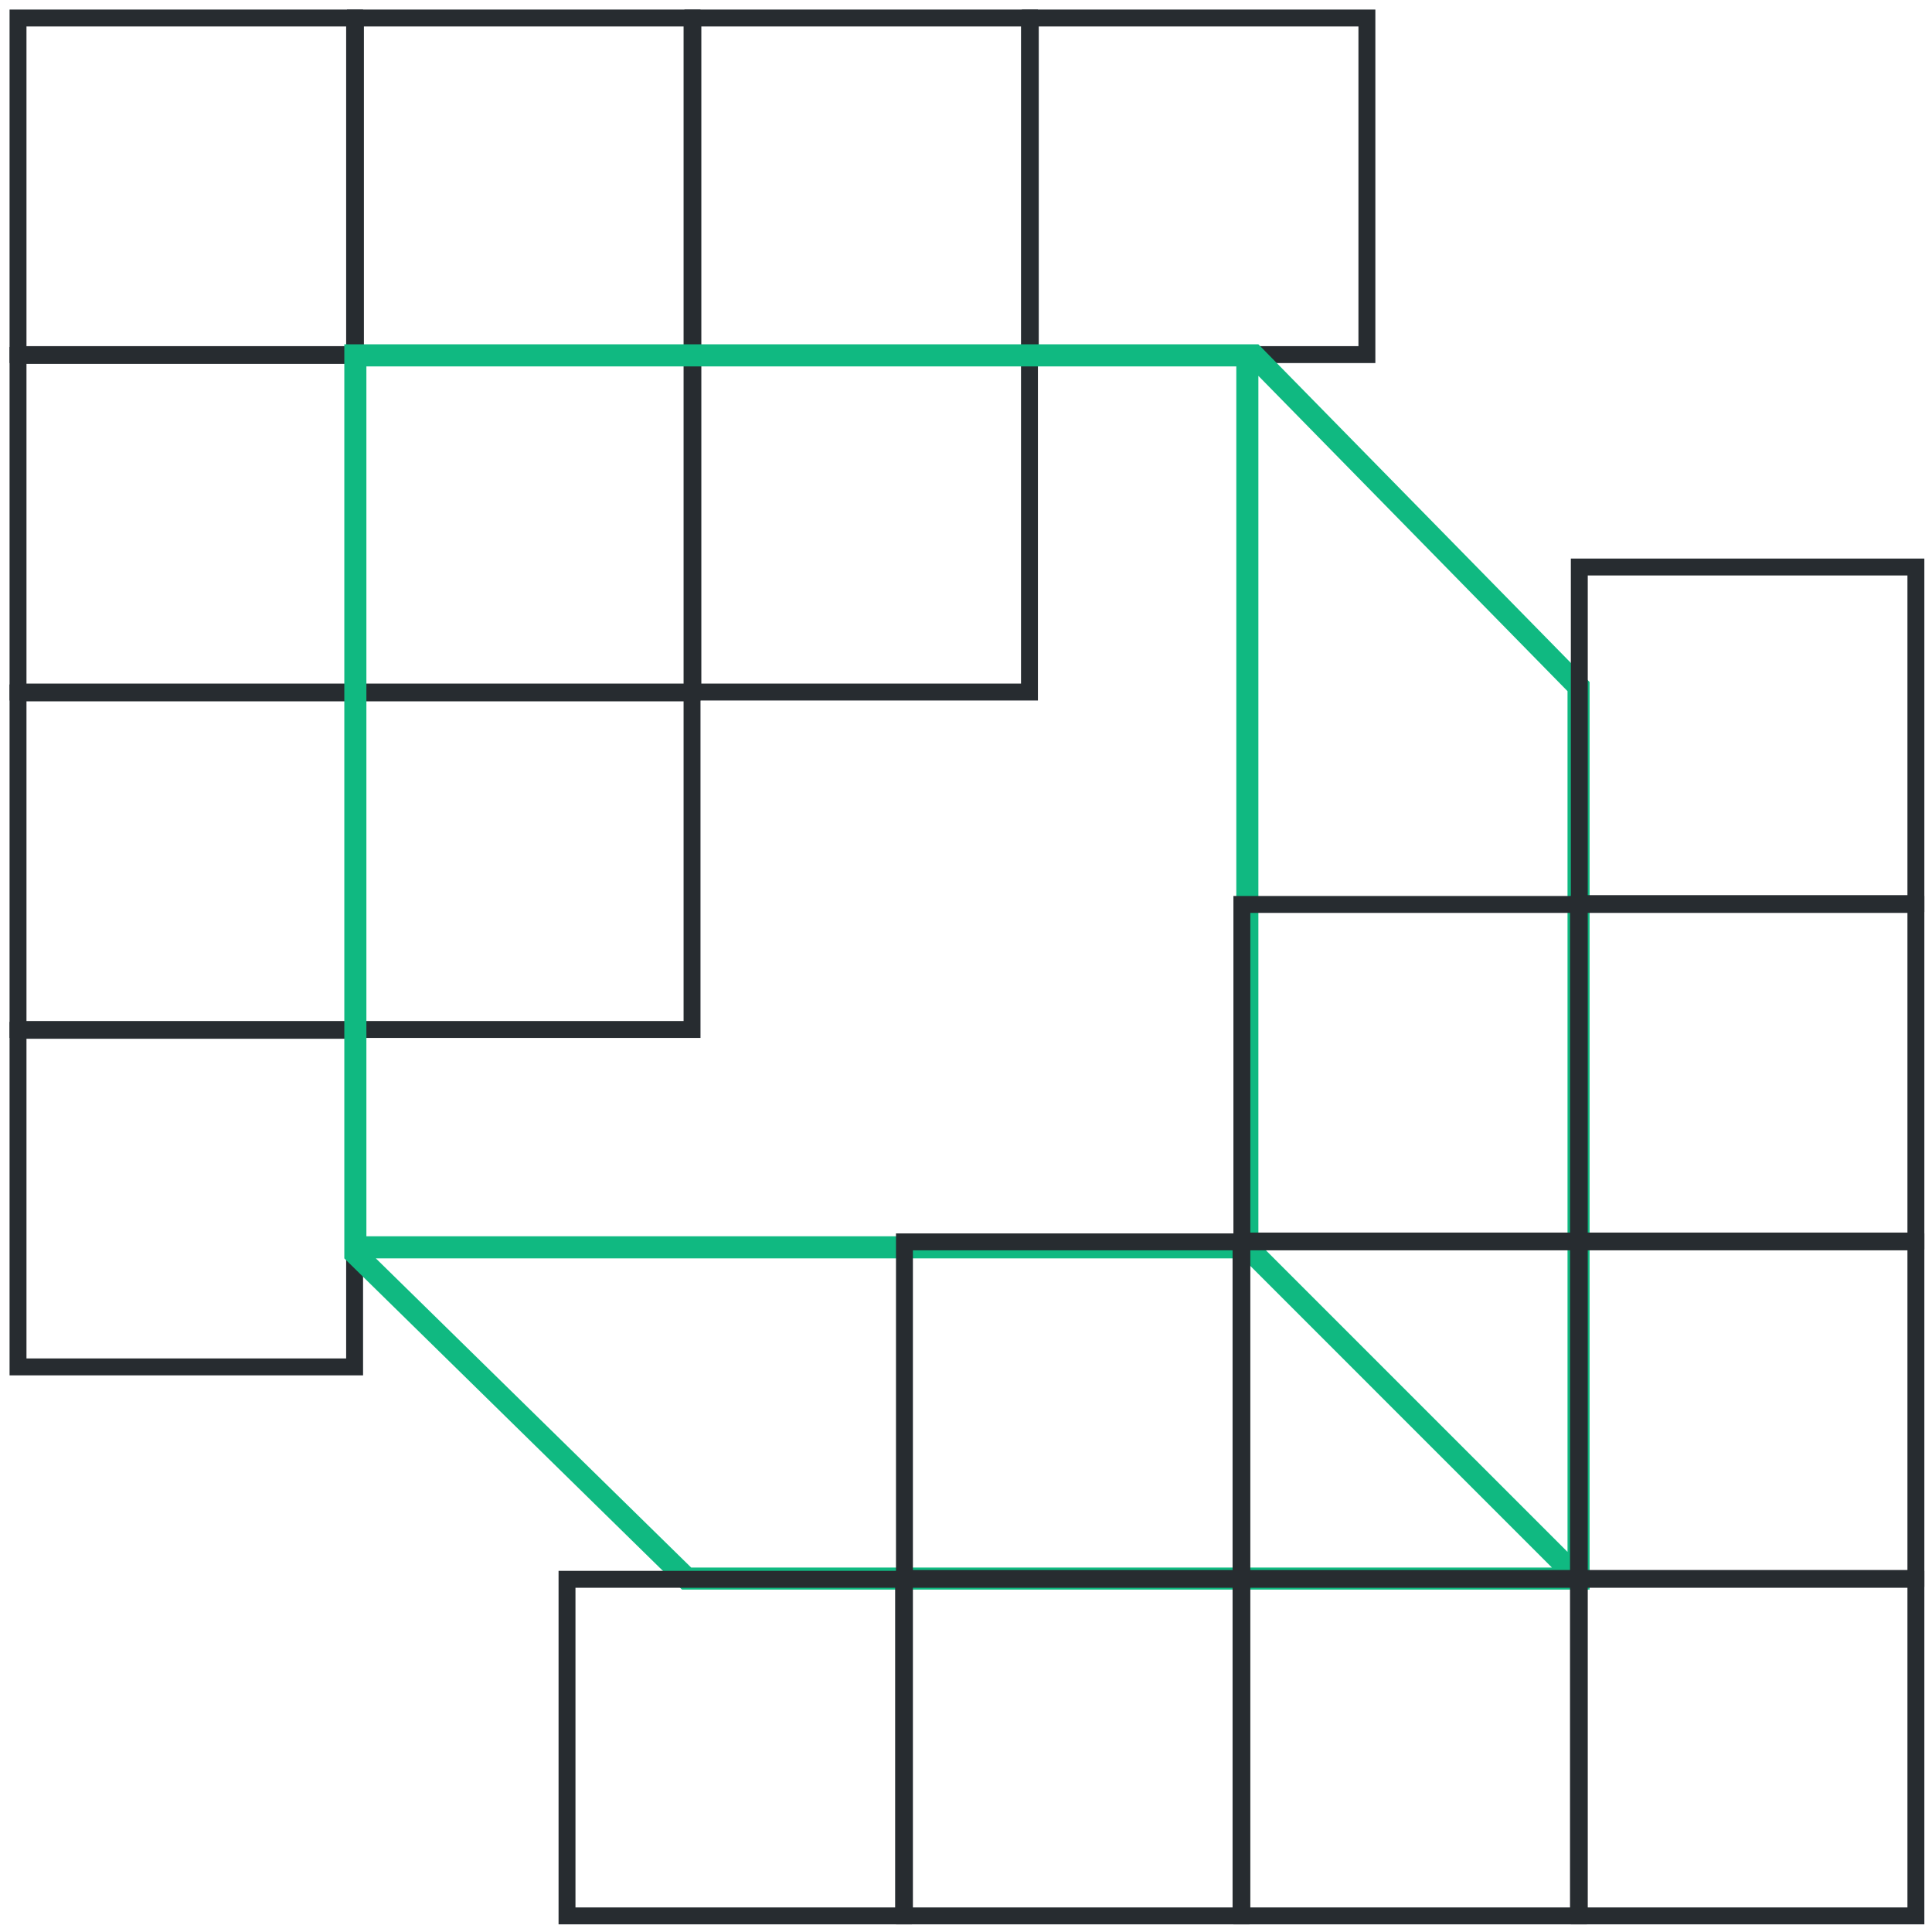
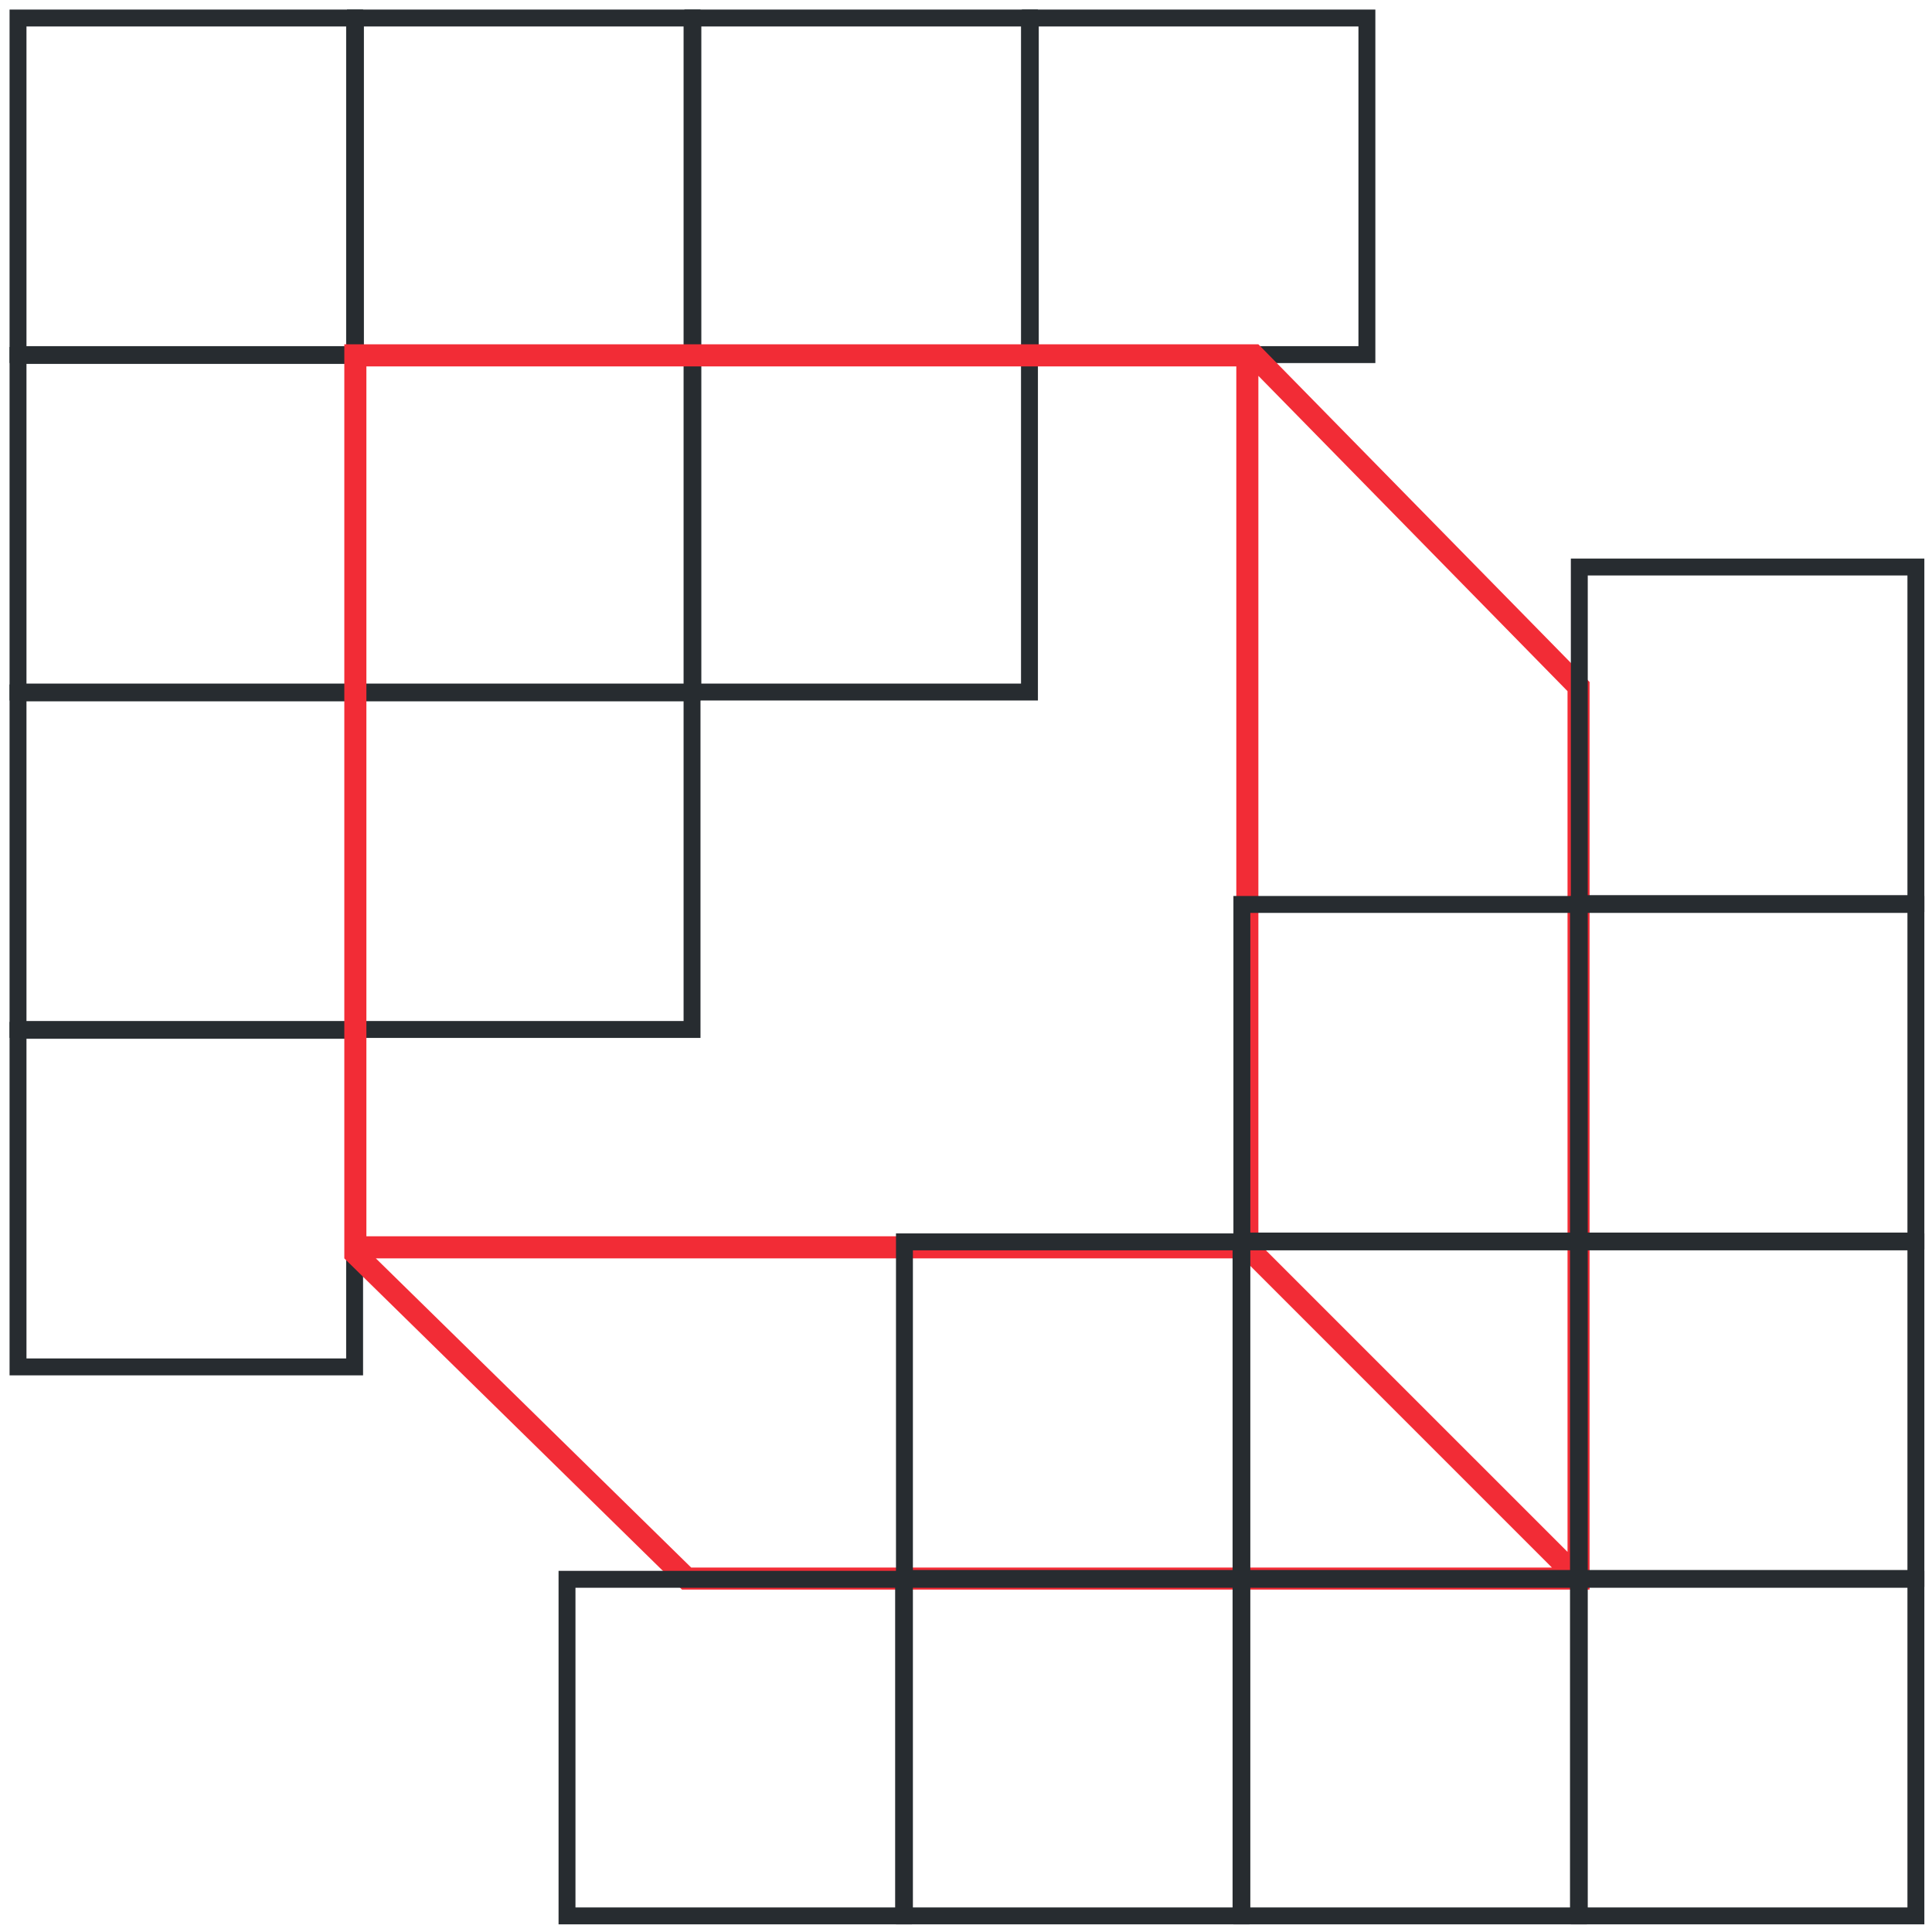
<svg xmlns="http://www.w3.org/2000/svg" width="202" height="202" viewBox="0 0 202 202">
  <g fill="none" fill-rule="evenodd">
    <g fill="#272C30">
      <path d="M36.192 2.768H2.768v33.424h33.424V2.768zM37.96 1H1v36.96h36.96V1z" />
      <path d="M71.472 38.048H38.048v33.424h33.424V38.048zm1.768-1.768H36.28v36.96h36.96V36.28z" />
      <path d="M71.472 73.328H38.048v33.424h33.424V73.328zm1.768-1.768H36.28v36.96h36.96V71.56z" />
      <path d="M106.752 38.048H73.328v33.424h33.424V38.048zm1.768-1.768H71.56v36.96h36.96V36.28zM36.192 38.048H2.768v33.424h33.424V38.048zm1.768-1.768H1v36.96h36.96V36.28z" />
      <path d="M36.192 73.328H2.768v33.424h33.424V73.328zm1.768-1.768H1v36.96h36.96V71.56z" />
      <path d="M36.192 108.608H2.768v33.424h33.424v-33.424zm1.768-1.768H1v36.96h36.96v-36.96zM71.472 2.768H38.048v33.424h33.424V2.768zM73.24 1H36.28v36.96h36.96V1z" />
      <path d="M106.752 2.768H73.328v33.424h33.424V2.768zM108.52 1H71.56v36.96h36.96V1z" />
      <path d="M142.032 2.768h-33.424v33.424h33.424V2.768zM143.8 1h-36.96v36.96h36.96V1z" />
    </g>
-     <path d="M39.297 131.57h90.641l32.321 32.322H72.263l-32.966-32.323zm-.989-2.309h90.954V38.308H38.308v90.953zm125.584-56.997v89.996l-32.322-32.322V39.297l32.322 32.967zM131.57 36H36v95.57l35.305 34.63H166.2V71.307L131.57 36z" fill="#10B981" />
+     <path d="M39.297 131.57h90.641l32.321 32.322H72.263l-32.966-32.323zm-.989-2.309h90.954V38.308H38.308v90.953zm125.584-56.997v89.996l-32.322-32.322V39.297l32.322 32.967zM131.57 36H36v95.57l35.305 34.63H166.2V71.307L131.57 36z" fill="#f22c36" />
    <g fill="#272C30">
      <path d="M166.008 199.432h33.424v-33.424h-33.424v33.424zm-1.768 1.768h36.96v-36.96h-36.96v36.96z" />
      <path d="M130.728 164.152h33.424v-33.424h-33.424v33.424zm-1.768 1.768h36.96v-36.96h-36.96v36.96z" />
      <path d="M130.728 128.872h33.424V95.448h-33.424v33.424zm-1.768 1.768h36.96V93.68h-36.96v36.96z" />
      <path d="M95.448 164.152h33.424v-33.424H95.448v33.424zm-1.768 1.768h36.96v-36.96H93.68v36.96zM166.008 164.152h33.424v-33.424h-33.424v33.424zm-1.768 1.768h36.96v-36.96h-36.96v36.96z" />
      <path d="M166.008 128.872h33.424V95.448h-33.424v33.424zm-1.768 1.768h36.96V93.68h-36.96v36.96z" />
      <path d="M166.008 93.592h33.424V60.168h-33.424v33.424zm-1.768 1.768h36.96V58.4h-36.96v36.96zM130.728 199.432h33.424v-33.424h-33.424v33.424zm-1.768 1.768h36.96v-36.96h-36.96v36.96z" />
      <path d="M95.448 199.432h33.424v-33.424H95.448v33.424zM93.68 201.2h36.96v-36.96H93.68v36.96z" />
      <path d="M60.168 199.432h33.424v-33.424H60.168v33.424zM58.4 201.2h36.96v-36.96H58.4v36.96z" />
    </g>
  </g>
</svg>
